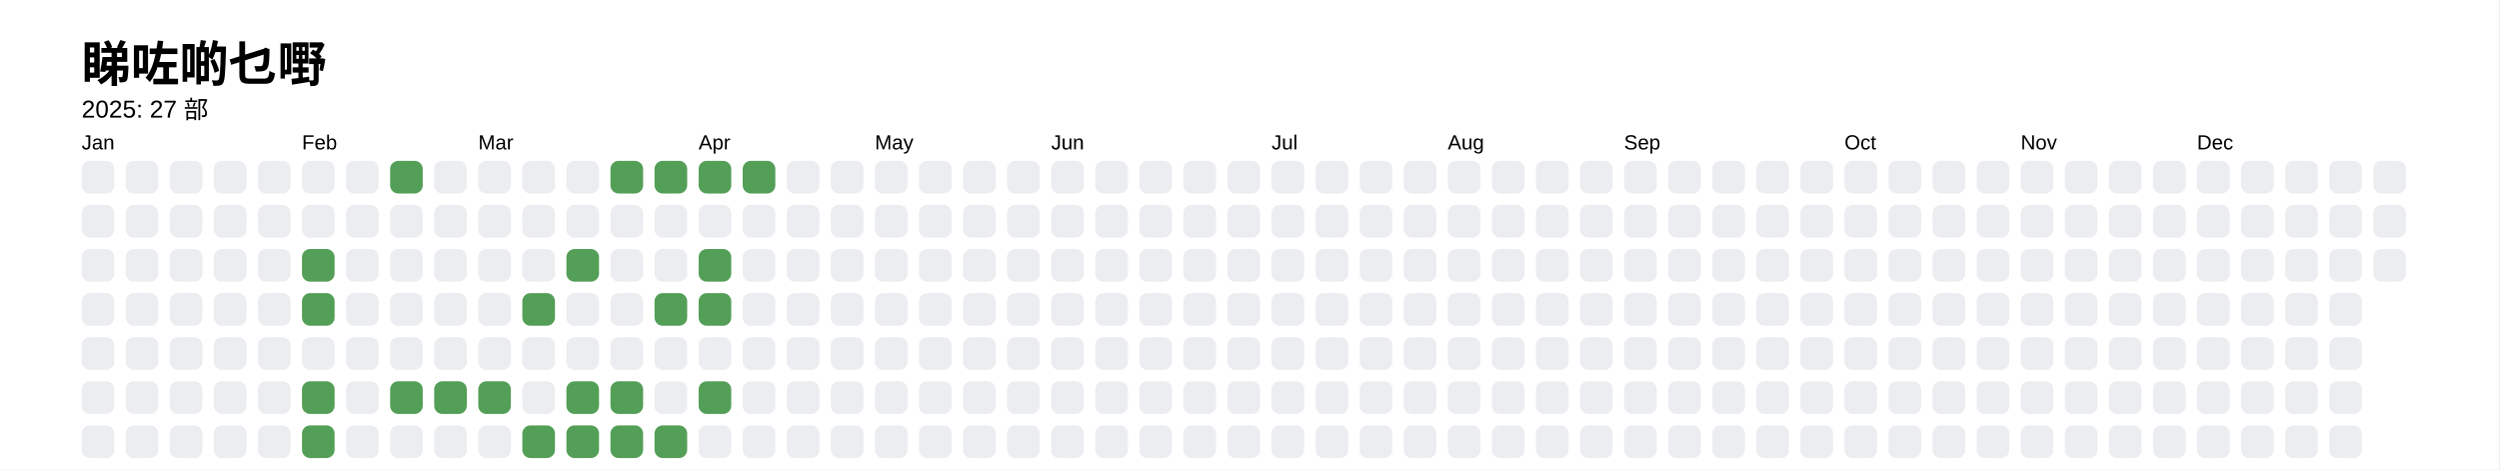
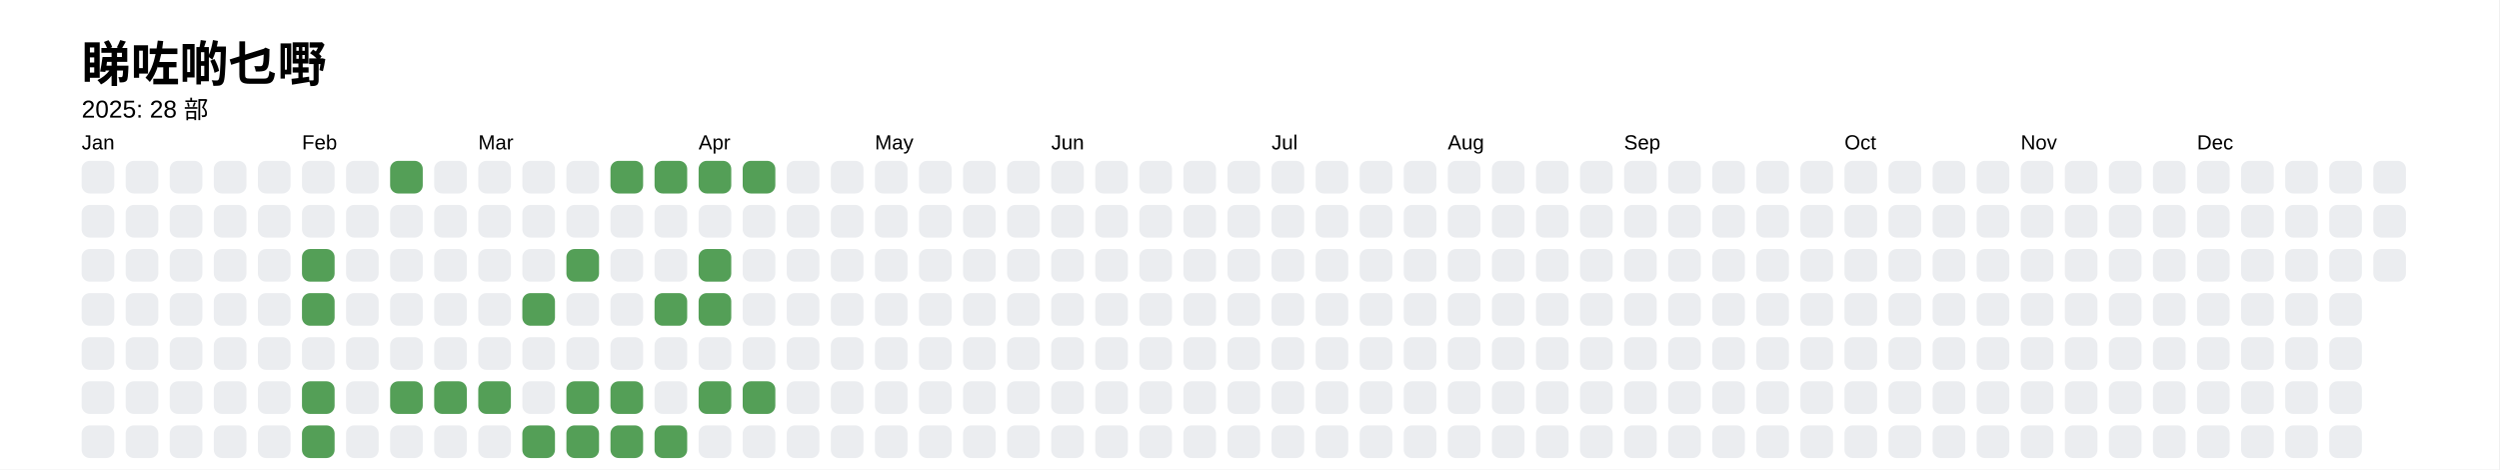
<svg xmlns="http://www.w3.org/2000/svg" baseProfile="full" height="57.5mm" version="1.1" viewBox="0,0,306.2,57.5" width="306.2mm">
  <defs />
  <rect fill="#FFFFFF" height="57.5" width="306.2" x="0" y="0" />
  <text fill="#000000" style="font-size:6px; font-family:Arial; font-weight:bold;" x="10" y="10">睇咗啲乜嘢</text>
-   <text fill="#000000" style="font-size:3px; font-family:Arial;" x="10" y="14.4">2025: 27 部</text>
+   <text fill="#000000" style="font-size:3px; font-family:Arial;" x="10" y="14.4">2025: 28 部</text>
  <text fill="#000000" style="font-size:2.5px; font-family:Arial" x="10" y="18.3">Jan</text>
  <rect fill="#EBEDF0" height="4" rx="1" ry="1" width="4" x="10" y="19.7" />
  <rect fill="#EBEDF0" height="4" rx="1" ry="1" width="4" x="10" y="25.1" />
  <rect fill="#EBEDF0" height="4" rx="1" ry="1" width="4" x="10" y="30.5" />
  <rect fill="#EBEDF0" height="4" rx="1" ry="1" width="4" x="10" y="35.9" />
  <rect fill="#EBEDF0" height="4" rx="1" ry="1" width="4" x="10" y="41.3" />
  <rect fill="#EBEDF0" height="4" rx="1" ry="1" width="4" x="10" y="46.7" />
  <rect fill="#EBEDF0" height="4" rx="1" ry="1" width="4" x="10" y="52.1" />
  <rect fill="#EBEDF0" height="4" rx="1" ry="1" width="4" x="15.4" y="19.7" />
  <rect fill="#EBEDF0" height="4" rx="1" ry="1" width="4" x="15.4" y="25.1" />
  <rect fill="#EBEDF0" height="4" rx="1" ry="1" width="4" x="15.4" y="30.5" />
  <rect fill="#EBEDF0" height="4" rx="1" ry="1" width="4" x="15.4" y="35.9" />
  <rect fill="#EBEDF0" height="4" rx="1" ry="1" width="4" x="15.4" y="41.3" />
  <rect fill="#EBEDF0" height="4" rx="1" ry="1" width="4" x="15.4" y="46.7" />
  <rect fill="#EBEDF0" height="4" rx="1" ry="1" width="4" x="15.4" y="52.1" />
  <rect fill="#EBEDF0" height="4" rx="1" ry="1" width="4" x="20.8" y="19.7" />
  <rect fill="#EBEDF0" height="4" rx="1" ry="1" width="4" x="20.8" y="25.1" />
  <rect fill="#EBEDF0" height="4" rx="1" ry="1" width="4" x="20.8" y="30.5" />
  <rect fill="#EBEDF0" height="4" rx="1" ry="1" width="4" x="20.8" y="35.9" />
  <rect fill="#EBEDF0" height="4" rx="1" ry="1" width="4" x="20.8" y="41.3" />
  <rect fill="#EBEDF0" height="4" rx="1" ry="1" width="4" x="20.8" y="46.7" />
  <rect fill="#EBEDF0" height="4" rx="1" ry="1" width="4" x="20.8" y="52.1" />
  <rect fill="#EBEDF0" height="4" rx="1" ry="1" width="4" x="26.2" y="19.7" />
  <rect fill="#EBEDF0" height="4" rx="1" ry="1" width="4" x="26.2" y="25.1" />
  <rect fill="#EBEDF0" height="4" rx="1" ry="1" width="4" x="26.2" y="30.5" />
  <rect fill="#EBEDF0" height="4" rx="1" ry="1" width="4" x="26.2" y="35.9" />
  <rect fill="#EBEDF0" height="4" rx="1" ry="1" width="4" x="26.2" y="41.3" />
  <rect fill="#EBEDF0" height="4" rx="1" ry="1" width="4" x="26.2" y="46.7" />
  <rect fill="#EBEDF0" height="4" rx="1" ry="1" width="4" x="26.2" y="52.1" />
  <rect fill="#EBEDF0" height="4" rx="1" ry="1" width="4" x="31.6" y="19.7" />
  <rect fill="#EBEDF0" height="4" rx="1" ry="1" width="4" x="31.6" y="25.1" />
  <rect fill="#EBEDF0" height="4" rx="1" ry="1" width="4" x="31.6" y="30.5" />
  <rect fill="#EBEDF0" height="4" rx="1" ry="1" width="4" x="31.6" y="35.9" />
  <rect fill="#EBEDF0" height="4" rx="1" ry="1" width="4" x="31.6" y="41.3" />
  <rect fill="#EBEDF0" height="4" rx="1" ry="1" width="4" x="31.6" y="46.7" />
  <rect fill="#EBEDF0" height="4" rx="1" ry="1" width="4" x="31.6" y="52.1" />
  <text fill="#000000" style="font-size:2.5px; font-family:Arial" x="37.0" y="18.3">Feb</text>
  <rect fill="#EBEDF0" height="4" rx="1" ry="1" width="4" x="37.0" y="19.7" />
  <rect fill="#EBEDF0" height="4" rx="1" ry="1" width="4" x="37.0" y="25.1" />
  <rect fill="#549F57" height="4" rx="1" ry="1" width="4" x="37.0" y="30.5" />
  <rect fill="#549F57" height="4" rx="1" ry="1" width="4" x="37.0" y="35.9" />
  <rect fill="#EBEDF0" height="4" rx="1" ry="1" width="4" x="37.0" y="41.3" />
  <rect fill="#549F57" height="4" rx="1" ry="1" width="4" x="37.0" y="46.7" />
  <rect fill="#549F57" height="4" rx="1" ry="1" width="4" x="37.0" y="52.1" />
  <rect fill="#EBEDF0" height="4" rx="1" ry="1" width="4" x="42.4" y="19.7" />
  <rect fill="#EBEDF0" height="4" rx="1" ry="1" width="4" x="42.4" y="25.1" />
  <rect fill="#EBEDF0" height="4" rx="1" ry="1" width="4" x="42.4" y="30.5" />
  <rect fill="#EBEDF0" height="4" rx="1" ry="1" width="4" x="42.4" y="35.9" />
  <rect fill="#EBEDF0" height="4" rx="1" ry="1" width="4" x="42.4" y="41.3" />
  <rect fill="#EBEDF0" height="4" rx="1" ry="1" width="4" x="42.4" y="46.7" />
  <rect fill="#EBEDF0" height="4" rx="1" ry="1" width="4" x="42.4" y="52.1" />
  <rect fill="#549F57" height="4" rx="1" ry="1" width="4" x="47.8" y="19.7" />
  <rect fill="#EBEDF0" height="4" rx="1" ry="1" width="4" x="47.8" y="25.1" />
  <rect fill="#EBEDF0" height="4" rx="1" ry="1" width="4" x="47.8" y="30.5" />
  <rect fill="#EBEDF0" height="4" rx="1" ry="1" width="4" x="47.8" y="35.9" />
  <rect fill="#EBEDF0" height="4" rx="1" ry="1" width="4" x="47.8" y="41.3" />
  <rect fill="#549F57" height="4" rx="1" ry="1" width="4" x="47.8" y="46.7" />
  <rect fill="#EBEDF0" height="4" rx="1" ry="1" width="4" x="47.8" y="52.1" />
  <rect fill="#EBEDF0" height="4" rx="1" ry="1" width="4" x="53.2" y="19.7" />
  <rect fill="#EBEDF0" height="4" rx="1" ry="1" width="4" x="53.2" y="25.1" />
  <rect fill="#EBEDF0" height="4" rx="1" ry="1" width="4" x="53.2" y="30.5" />
  <rect fill="#EBEDF0" height="4" rx="1" ry="1" width="4" x="53.2" y="35.9" />
  <rect fill="#EBEDF0" height="4" rx="1" ry="1" width="4" x="53.2" y="41.3" />
  <rect fill="#549F57" height="4" rx="1" ry="1" width="4" x="53.2" y="46.7" />
  <rect fill="#EBEDF0" height="4" rx="1" ry="1" width="4" x="53.2" y="52.1" />
  <text fill="#000000" style="font-size:2.5px; font-family:Arial" x="58.6" y="18.3">Mar</text>
  <rect fill="#EBEDF0" height="4" rx="1" ry="1" width="4" x="58.6" y="19.7" />
  <rect fill="#EBEDF0" height="4" rx="1" ry="1" width="4" x="58.6" y="25.1" />
  <rect fill="#EBEDF0" height="4" rx="1" ry="1" width="4" x="58.6" y="30.5" />
  <rect fill="#EBEDF0" height="4" rx="1" ry="1" width="4" x="58.6" y="35.9" />
  <rect fill="#EBEDF0" height="4" rx="1" ry="1" width="4" x="58.6" y="41.3" />
  <rect fill="#549F57" height="4" rx="1" ry="1" width="4" x="58.6" y="46.7" />
  <rect fill="#EBEDF0" height="4" rx="1" ry="1" width="4" x="58.6" y="52.1" />
  <rect fill="#EBEDF0" height="4" rx="1" ry="1" width="4" x="64" y="19.7" />
  <rect fill="#EBEDF0" height="4" rx="1" ry="1" width="4" x="64" y="25.1" />
  <rect fill="#EBEDF0" height="4" rx="1" ry="1" width="4" x="64" y="30.5" />
  <rect fill="#549F57" height="4" rx="1" ry="1" width="4" x="64" y="35.9" />
  <rect fill="#EBEDF0" height="4" rx="1" ry="1" width="4" x="64" y="41.3" />
  <rect fill="#EBEDF0" height="4" rx="1" ry="1" width="4" x="64" y="46.7" />
  <rect fill="#549F57" height="4" rx="1" ry="1" width="4" x="64" y="52.1" />
  <rect fill="#EBEDF0" height="4" rx="1" ry="1" width="4" x="69.4" y="19.7" />
  <rect fill="#EBEDF0" height="4" rx="1" ry="1" width="4" x="69.4" y="25.1" />
  <rect fill="#549F57" height="4" rx="1" ry="1" width="4" x="69.4" y="30.5" />
  <rect fill="#EBEDF0" height="4" rx="1" ry="1" width="4" x="69.4" y="35.9" />
  <rect fill="#EBEDF0" height="4" rx="1" ry="1" width="4" x="69.4" y="41.3" />
  <rect fill="#549F57" height="4" rx="1" ry="1" width="4" x="69.4" y="46.7" />
  <rect fill="#549F57" height="4" rx="1" ry="1" width="4" x="69.4" y="52.1" />
  <rect fill="#549F57" height="4" rx="1" ry="1" width="4" x="74.8" y="19.7" />
  <rect fill="#EBEDF0" height="4" rx="1" ry="1" width="4" x="74.8" y="25.1" />
  <rect fill="#EBEDF0" height="4" rx="1" ry="1" width="4" x="74.8" y="30.5" />
  <rect fill="#EBEDF0" height="4" rx="1" ry="1" width="4" x="74.8" y="35.9" />
  <rect fill="#EBEDF0" height="4" rx="1" ry="1" width="4" x="74.8" y="41.3" />
  <rect fill="#549F57" height="4" rx="1" ry="1" width="4" x="74.8" y="46.7" />
  <rect fill="#549F57" height="4" rx="1" ry="1" width="4" x="74.8" y="52.1" />
  <rect fill="#549F57" height="4" rx="1" ry="1" width="4" x="80.2" y="19.7" />
  <rect fill="#EBEDF0" height="4" rx="1" ry="1" width="4" x="80.2" y="25.1" />
  <rect fill="#EBEDF0" height="4" rx="1" ry="1" width="4" x="80.2" y="30.5" />
  <rect fill="#549F57" height="4" rx="1" ry="1" width="4" x="80.2" y="35.9" />
  <rect fill="#EBEDF0" height="4" rx="1" ry="1" width="4" x="80.2" y="41.3" />
  <rect fill="#EBEDF0" height="4" rx="1" ry="1" width="4" x="80.2" y="46.7" />
  <rect fill="#549F57" height="4" rx="1" ry="1" width="4" x="80.2" y="52.1" />
  <text fill="#000000" style="font-size:2.5px; font-family:Arial" x="85.6" y="18.3">Apr</text>
  <rect fill="#549F57" height="4" rx="1" ry="1" width="4" x="85.6" y="19.7" />
  <rect fill="#EBEDF0" height="4" rx="1" ry="1" width="4" x="85.6" y="25.1" />
  <rect fill="#549F57" height="4" rx="1" ry="1" width="4" x="85.6" y="30.5" />
  <rect fill="#549F57" height="4" rx="1" ry="1" width="4" x="85.6" y="35.9" />
  <rect fill="#EBEDF0" height="4" rx="1" ry="1" width="4" x="85.6" y="41.3" />
  <rect fill="#549F57" height="4" rx="1" ry="1" width="4" x="85.6" y="46.7" />
  <rect fill="#EBEDF0" height="4" rx="1" ry="1" width="4" x="85.6" y="52.1" />
  <rect fill="#549F57" height="4" rx="1" ry="1" width="4" x="91" y="19.7" />
  <rect fill="#EBEDF0" height="4" rx="1" ry="1" width="4" x="91" y="25.1" />
  <rect fill="#EBEDF0" height="4" rx="1" ry="1" width="4" x="91" y="30.5" />
  <rect fill="#EBEDF0" height="4" rx="1" ry="1" width="4" x="91" y="35.9" />
  <rect fill="#EBEDF0" height="4" rx="1" ry="1" width="4" x="91" y="41.3" />
-   <rect fill="#EBEDF0" height="4" rx="1" ry="1" width="4" x="91" y="46.7" />
+   <rect fill="#549F57" height="4" rx="1" ry="1" width="4" x="91" y="46.7" />
  <rect fill="#EBEDF0" height="4" rx="1" ry="1" width="4" x="91" y="52.1" />
  <rect fill="#EBEDF0" height="4" rx="1" ry="1" width="4" x="96.4" y="19.7" />
  <rect fill="#EBEDF0" height="4" rx="1" ry="1" width="4" x="96.4" y="25.1" />
  <rect fill="#EBEDF0" height="4" rx="1" ry="1" width="4" x="96.4" y="30.5" />
  <rect fill="#EBEDF0" height="4" rx="1" ry="1" width="4" x="96.4" y="35.9" />
  <rect fill="#EBEDF0" height="4" rx="1" ry="1" width="4" x="96.4" y="41.3" />
  <rect fill="#EBEDF0" height="4" rx="1" ry="1" width="4" x="96.4" y="46.7" />
  <rect fill="#EBEDF0" height="4" rx="1" ry="1" width="4" x="96.4" y="52.1" />
  <rect fill="#EBEDF0" height="4" rx="1" ry="1" width="4" x="101.8" y="19.7" />
  <rect fill="#EBEDF0" height="4" rx="1" ry="1" width="4" x="101.8" y="25.1" />
  <rect fill="#EBEDF0" height="4" rx="1" ry="1" width="4" x="101.8" y="30.5" />
  <rect fill="#EBEDF0" height="4" rx="1" ry="1" width="4" x="101.8" y="35.9" />
  <rect fill="#EBEDF0" height="4" rx="1" ry="1" width="4" x="101.8" y="41.3" />
  <rect fill="#EBEDF0" height="4" rx="1" ry="1" width="4" x="101.8" y="46.7" />
  <rect fill="#EBEDF0" height="4" rx="1" ry="1" width="4" x="101.8" y="52.1" />
  <text fill="#000000" style="font-size:2.5px; font-family:Arial" x="107.2" y="18.3">May</text>
  <rect fill="#EBEDF0" height="4" rx="1" ry="1" width="4" x="107.2" y="19.7" />
  <rect fill="#EBEDF0" height="4" rx="1" ry="1" width="4" x="107.2" y="25.1" />
  <rect fill="#EBEDF0" height="4" rx="1" ry="1" width="4" x="107.2" y="30.5" />
  <rect fill="#EBEDF0" height="4" rx="1" ry="1" width="4" x="107.2" y="35.9" />
  <rect fill="#EBEDF0" height="4" rx="1" ry="1" width="4" x="107.2" y="41.3" />
  <rect fill="#EBEDF0" height="4" rx="1" ry="1" width="4" x="107.2" y="46.7" />
  <rect fill="#EBEDF0" height="4" rx="1" ry="1" width="4" x="107.2" y="52.1" />
  <rect fill="#EBEDF0" height="4" rx="1" ry="1" width="4" x="112.6" y="19.7" />
  <rect fill="#EBEDF0" height="4" rx="1" ry="1" width="4" x="112.6" y="25.1" />
  <rect fill="#EBEDF0" height="4" rx="1" ry="1" width="4" x="112.6" y="30.5" />
  <rect fill="#EBEDF0" height="4" rx="1" ry="1" width="4" x="112.6" y="35.9" />
  <rect fill="#EBEDF0" height="4" rx="1" ry="1" width="4" x="112.6" y="41.3" />
  <rect fill="#EBEDF0" height="4" rx="1" ry="1" width="4" x="112.6" y="46.7" />
  <rect fill="#EBEDF0" height="4" rx="1" ry="1" width="4" x="112.6" y="52.1" />
  <rect fill="#EBEDF0" height="4" rx="1" ry="1" width="4" x="118" y="19.7" />
  <rect fill="#EBEDF0" height="4" rx="1" ry="1" width="4" x="118" y="25.1" />
  <rect fill="#EBEDF0" height="4" rx="1" ry="1" width="4" x="118" y="30.5" />
  <rect fill="#EBEDF0" height="4" rx="1" ry="1" width="4" x="118" y="35.9" />
  <rect fill="#EBEDF0" height="4" rx="1" ry="1" width="4" x="118" y="41.3" />
  <rect fill="#EBEDF0" height="4" rx="1" ry="1" width="4" x="118" y="46.7" />
  <rect fill="#EBEDF0" height="4" rx="1" ry="1" width="4" x="118" y="52.1" />
  <rect fill="#EBEDF0" height="4" rx="1" ry="1" width="4" x="123.4" y="19.7" />
  <rect fill="#EBEDF0" height="4" rx="1" ry="1" width="4" x="123.4" y="25.1" />
  <rect fill="#EBEDF0" height="4" rx="1" ry="1" width="4" x="123.4" y="30.5" />
  <rect fill="#EBEDF0" height="4" rx="1" ry="1" width="4" x="123.4" y="35.9" />
  <rect fill="#EBEDF0" height="4" rx="1" ry="1" width="4" x="123.4" y="41.3" />
  <rect fill="#EBEDF0" height="4" rx="1" ry="1" width="4" x="123.4" y="46.7" />
  <rect fill="#EBEDF0" height="4" rx="1" ry="1" width="4" x="123.4" y="52.1" />
  <text fill="#000000" style="font-size:2.5px; font-family:Arial" x="128.8" y="18.3">Jun</text>
  <rect fill="#EBEDF0" height="4" rx="1" ry="1" width="4" x="128.8" y="19.7" />
  <rect fill="#EBEDF0" height="4" rx="1" ry="1" width="4" x="128.8" y="25.1" />
  <rect fill="#EBEDF0" height="4" rx="1" ry="1" width="4" x="128.8" y="30.5" />
  <rect fill="#EBEDF0" height="4" rx="1" ry="1" width="4" x="128.8" y="35.9" />
  <rect fill="#EBEDF0" height="4" rx="1" ry="1" width="4" x="128.8" y="41.3" />
  <rect fill="#EBEDF0" height="4" rx="1" ry="1" width="4" x="128.8" y="46.7" />
  <rect fill="#EBEDF0" height="4" rx="1" ry="1" width="4" x="128.8" y="52.1" />
  <rect fill="#EBEDF0" height="4" rx="1" ry="1" width="4" x="134.2" y="19.7" />
  <rect fill="#EBEDF0" height="4" rx="1" ry="1" width="4" x="134.2" y="25.1" />
  <rect fill="#EBEDF0" height="4" rx="1" ry="1" width="4" x="134.2" y="30.5" />
  <rect fill="#EBEDF0" height="4" rx="1" ry="1" width="4" x="134.2" y="35.9" />
  <rect fill="#EBEDF0" height="4" rx="1" ry="1" width="4" x="134.2" y="41.3" />
  <rect fill="#EBEDF0" height="4" rx="1" ry="1" width="4" x="134.2" y="46.7" />
  <rect fill="#EBEDF0" height="4" rx="1" ry="1" width="4" x="134.2" y="52.1" />
  <rect fill="#EBEDF0" height="4" rx="1" ry="1" width="4" x="139.6" y="19.7" />
  <rect fill="#EBEDF0" height="4" rx="1" ry="1" width="4" x="139.6" y="25.1" />
  <rect fill="#EBEDF0" height="4" rx="1" ry="1" width="4" x="139.6" y="30.5" />
  <rect fill="#EBEDF0" height="4" rx="1" ry="1" width="4" x="139.6" y="35.9" />
  <rect fill="#EBEDF0" height="4" rx="1" ry="1" width="4" x="139.6" y="41.3" />
  <rect fill="#EBEDF0" height="4" rx="1" ry="1" width="4" x="139.6" y="46.7" />
  <rect fill="#EBEDF0" height="4" rx="1" ry="1" width="4" x="139.6" y="52.1" />
  <rect fill="#EBEDF0" height="4" rx="1" ry="1" width="4" x="145" y="19.7" />
  <rect fill="#EBEDF0" height="4" rx="1" ry="1" width="4" x="145" y="25.1" />
  <rect fill="#EBEDF0" height="4" rx="1" ry="1" width="4" x="145" y="30.5" />
  <rect fill="#EBEDF0" height="4" rx="1" ry="1" width="4" x="145" y="35.9" />
  <rect fill="#EBEDF0" height="4" rx="1" ry="1" width="4" x="145" y="41.3" />
  <rect fill="#EBEDF0" height="4" rx="1" ry="1" width="4" x="145" y="46.7" />
  <rect fill="#EBEDF0" height="4" rx="1" ry="1" width="4" x="145" y="52.1" />
  <rect fill="#EBEDF0" height="4" rx="1" ry="1" width="4" x="150.4" y="19.7" />
  <rect fill="#EBEDF0" height="4" rx="1" ry="1" width="4" x="150.4" y="25.1" />
  <rect fill="#EBEDF0" height="4" rx="1" ry="1" width="4" x="150.4" y="30.5" />
  <rect fill="#EBEDF0" height="4" rx="1" ry="1" width="4" x="150.4" y="35.9" />
  <rect fill="#EBEDF0" height="4" rx="1" ry="1" width="4" x="150.4" y="41.3" />
  <rect fill="#EBEDF0" height="4" rx="1" ry="1" width="4" x="150.4" y="46.7" />
  <rect fill="#EBEDF0" height="4" rx="1" ry="1" width="4" x="150.4" y="52.1" />
  <text fill="#000000" style="font-size:2.5px; font-family:Arial" x="155.8" y="18.3">Jul</text>
  <rect fill="#EBEDF0" height="4" rx="1" ry="1" width="4" x="155.8" y="19.7" />
  <rect fill="#EBEDF0" height="4" rx="1" ry="1" width="4" x="155.8" y="25.1" />
  <rect fill="#EBEDF0" height="4" rx="1" ry="1" width="4" x="155.8" y="30.5" />
  <rect fill="#EBEDF0" height="4" rx="1" ry="1" width="4" x="155.8" y="35.9" />
  <rect fill="#EBEDF0" height="4" rx="1" ry="1" width="4" x="155.8" y="41.3" />
  <rect fill="#EBEDF0" height="4" rx="1" ry="1" width="4" x="155.8" y="46.7" />
  <rect fill="#EBEDF0" height="4" rx="1" ry="1" width="4" x="155.8" y="52.1" />
  <rect fill="#EBEDF0" height="4" rx="1" ry="1" width="4" x="161.2" y="19.7" />
  <rect fill="#EBEDF0" height="4" rx="1" ry="1" width="4" x="161.2" y="25.1" />
  <rect fill="#EBEDF0" height="4" rx="1" ry="1" width="4" x="161.2" y="30.5" />
  <rect fill="#EBEDF0" height="4" rx="1" ry="1" width="4" x="161.2" y="35.9" />
  <rect fill="#EBEDF0" height="4" rx="1" ry="1" width="4" x="161.2" y="41.3" />
  <rect fill="#EBEDF0" height="4" rx="1" ry="1" width="4" x="161.2" y="46.7" />
  <rect fill="#EBEDF0" height="4" rx="1" ry="1" width="4" x="161.2" y="52.1" />
  <rect fill="#EBEDF0" height="4" rx="1" ry="1" width="4" x="166.6" y="19.7" />
  <rect fill="#EBEDF0" height="4" rx="1" ry="1" width="4" x="166.6" y="25.1" />
  <rect fill="#EBEDF0" height="4" rx="1" ry="1" width="4" x="166.6" y="30.5" />
  <rect fill="#EBEDF0" height="4" rx="1" ry="1" width="4" x="166.6" y="35.9" />
  <rect fill="#EBEDF0" height="4" rx="1" ry="1" width="4" x="166.6" y="41.3" />
  <rect fill="#EBEDF0" height="4" rx="1" ry="1" width="4" x="166.6" y="46.7" />
  <rect fill="#EBEDF0" height="4" rx="1" ry="1" width="4" x="166.6" y="52.1" />
  <rect fill="#EBEDF0" height="4" rx="1" ry="1" width="4" x="172" y="19.7" />
  <rect fill="#EBEDF0" height="4" rx="1" ry="1" width="4" x="172" y="25.1" />
  <rect fill="#EBEDF0" height="4" rx="1" ry="1" width="4" x="172" y="30.5" />
  <rect fill="#EBEDF0" height="4" rx="1" ry="1" width="4" x="172" y="35.9" />
  <rect fill="#EBEDF0" height="4" rx="1" ry="1" width="4" x="172" y="41.3" />
  <rect fill="#EBEDF0" height="4" rx="1" ry="1" width="4" x="172" y="46.7" />
  <rect fill="#EBEDF0" height="4" rx="1" ry="1" width="4" x="172" y="52.1" />
  <text fill="#000000" style="font-size:2.5px; font-family:Arial" x="177.4" y="18.3">Aug</text>
  <rect fill="#EBEDF0" height="4" rx="1" ry="1" width="4" x="177.4" y="19.7" />
  <rect fill="#EBEDF0" height="4" rx="1" ry="1" width="4" x="177.4" y="25.1" />
  <rect fill="#EBEDF0" height="4" rx="1" ry="1" width="4" x="177.4" y="30.5" />
  <rect fill="#EBEDF0" height="4" rx="1" ry="1" width="4" x="177.4" y="35.9" />
  <rect fill="#EBEDF0" height="4" rx="1" ry="1" width="4" x="177.4" y="41.3" />
  <rect fill="#EBEDF0" height="4" rx="1" ry="1" width="4" x="177.4" y="46.7" />
  <rect fill="#EBEDF0" height="4" rx="1" ry="1" width="4" x="177.4" y="52.1" />
  <rect fill="#EBEDF0" height="4" rx="1" ry="1" width="4" x="182.8" y="19.7" />
  <rect fill="#EBEDF0" height="4" rx="1" ry="1" width="4" x="182.8" y="25.1" />
  <rect fill="#EBEDF0" height="4" rx="1" ry="1" width="4" x="182.8" y="30.5" />
  <rect fill="#EBEDF0" height="4" rx="1" ry="1" width="4" x="182.8" y="35.9" />
  <rect fill="#EBEDF0" height="4" rx="1" ry="1" width="4" x="182.8" y="41.3" />
  <rect fill="#EBEDF0" height="4" rx="1" ry="1" width="4" x="182.8" y="46.7" />
  <rect fill="#EBEDF0" height="4" rx="1" ry="1" width="4" x="182.8" y="52.1" />
  <rect fill="#EBEDF0" height="4" rx="1" ry="1" width="4" x="188.2" y="19.7" />
  <rect fill="#EBEDF0" height="4" rx="1" ry="1" width="4" x="188.2" y="25.1" />
  <rect fill="#EBEDF0" height="4" rx="1" ry="1" width="4" x="188.2" y="30.5" />
  <rect fill="#EBEDF0" height="4" rx="1" ry="1" width="4" x="188.2" y="35.9" />
  <rect fill="#EBEDF0" height="4" rx="1" ry="1" width="4" x="188.2" y="41.3" />
  <rect fill="#EBEDF0" height="4" rx="1" ry="1" width="4" x="188.2" y="46.7" />
  <rect fill="#EBEDF0" height="4" rx="1" ry="1" width="4" x="188.2" y="52.1" />
  <rect fill="#EBEDF0" height="4" rx="1" ry="1" width="4" x="193.6" y="19.7" />
  <rect fill="#EBEDF0" height="4" rx="1" ry="1" width="4" x="193.6" y="25.1" />
  <rect fill="#EBEDF0" height="4" rx="1" ry="1" width="4" x="193.6" y="30.5" />
  <rect fill="#EBEDF0" height="4" rx="1" ry="1" width="4" x="193.6" y="35.9" />
  <rect fill="#EBEDF0" height="4" rx="1" ry="1" width="4" x="193.6" y="41.3" />
  <rect fill="#EBEDF0" height="4" rx="1" ry="1" width="4" x="193.6" y="46.7" />
  <rect fill="#EBEDF0" height="4" rx="1" ry="1" width="4" x="193.6" y="52.1" />
  <text fill="#000000" style="font-size:2.5px; font-family:Arial" x="199" y="18.3">Sep</text>
  <rect fill="#EBEDF0" height="4" rx="1" ry="1" width="4" x="199" y="19.7" />
  <rect fill="#EBEDF0" height="4" rx="1" ry="1" width="4" x="199" y="25.1" />
  <rect fill="#EBEDF0" height="4" rx="1" ry="1" width="4" x="199" y="30.5" />
  <rect fill="#EBEDF0" height="4" rx="1" ry="1" width="4" x="199" y="35.9" />
  <rect fill="#EBEDF0" height="4" rx="1" ry="1" width="4" x="199" y="41.3" />
  <rect fill="#EBEDF0" height="4" rx="1" ry="1" width="4" x="199" y="46.7" />
  <rect fill="#EBEDF0" height="4" rx="1" ry="1" width="4" x="199" y="52.1" />
  <rect fill="#EBEDF0" height="4" rx="1" ry="1" width="4" x="204.4" y="19.7" />
  <rect fill="#EBEDF0" height="4" rx="1" ry="1" width="4" x="204.4" y="25.1" />
  <rect fill="#EBEDF0" height="4" rx="1" ry="1" width="4" x="204.4" y="30.5" />
  <rect fill="#EBEDF0" height="4" rx="1" ry="1" width="4" x="204.4" y="35.9" />
  <rect fill="#EBEDF0" height="4" rx="1" ry="1" width="4" x="204.4" y="41.3" />
  <rect fill="#EBEDF0" height="4" rx="1" ry="1" width="4" x="204.4" y="46.7" />
  <rect fill="#EBEDF0" height="4" rx="1" ry="1" width="4" x="204.4" y="52.1" />
  <rect fill="#EBEDF0" height="4" rx="1" ry="1" width="4" x="209.8" y="19.7" />
  <rect fill="#EBEDF0" height="4" rx="1" ry="1" width="4" x="209.8" y="25.1" />
  <rect fill="#EBEDF0" height="4" rx="1" ry="1" width="4" x="209.8" y="30.5" />
  <rect fill="#EBEDF0" height="4" rx="1" ry="1" width="4" x="209.8" y="35.9" />
  <rect fill="#EBEDF0" height="4" rx="1" ry="1" width="4" x="209.8" y="41.3" />
  <rect fill="#EBEDF0" height="4" rx="1" ry="1" width="4" x="209.8" y="46.7" />
  <rect fill="#EBEDF0" height="4" rx="1" ry="1" width="4" x="209.8" y="52.1" />
  <rect fill="#EBEDF0" height="4" rx="1" ry="1" width="4" x="215.2" y="19.7" />
  <rect fill="#EBEDF0" height="4" rx="1" ry="1" width="4" x="215.2" y="25.1" />
  <rect fill="#EBEDF0" height="4" rx="1" ry="1" width="4" x="215.2" y="30.5" />
  <rect fill="#EBEDF0" height="4" rx="1" ry="1" width="4" x="215.2" y="35.9" />
  <rect fill="#EBEDF0" height="4" rx="1" ry="1" width="4" x="215.2" y="41.3" />
  <rect fill="#EBEDF0" height="4" rx="1" ry="1" width="4" x="215.2" y="46.7" />
  <rect fill="#EBEDF0" height="4" rx="1" ry="1" width="4" x="215.2" y="52.1" />
  <rect fill="#EBEDF0" height="4" rx="1" ry="1" width="4" x="220.6" y="19.7" />
  <rect fill="#EBEDF0" height="4" rx="1" ry="1" width="4" x="220.6" y="25.1" />
  <rect fill="#EBEDF0" height="4" rx="1" ry="1" width="4" x="220.6" y="30.5" />
  <rect fill="#EBEDF0" height="4" rx="1" ry="1" width="4" x="220.6" y="35.9" />
  <rect fill="#EBEDF0" height="4" rx="1" ry="1" width="4" x="220.6" y="41.3" />
  <rect fill="#EBEDF0" height="4" rx="1" ry="1" width="4" x="220.6" y="46.7" />
  <rect fill="#EBEDF0" height="4" rx="1" ry="1" width="4" x="220.6" y="52.1" />
  <text fill="#000000" style="font-size:2.5px; font-family:Arial" x="226" y="18.3">Oct</text>
  <rect fill="#EBEDF0" height="4" rx="1" ry="1" width="4" x="226" y="19.7" />
  <rect fill="#EBEDF0" height="4" rx="1" ry="1" width="4" x="226" y="25.1" />
  <rect fill="#EBEDF0" height="4" rx="1" ry="1" width="4" x="226" y="30.5" />
  <rect fill="#EBEDF0" height="4" rx="1" ry="1" width="4" x="226" y="35.9" />
  <rect fill="#EBEDF0" height="4" rx="1" ry="1" width="4" x="226" y="41.3" />
  <rect fill="#EBEDF0" height="4" rx="1" ry="1" width="4" x="226" y="46.7" />
  <rect fill="#EBEDF0" height="4" rx="1" ry="1" width="4" x="226" y="52.1" />
  <rect fill="#EBEDF0" height="4" rx="1" ry="1" width="4" x="231.4" y="19.7" />
  <rect fill="#EBEDF0" height="4" rx="1" ry="1" width="4" x="231.4" y="25.1" />
  <rect fill="#EBEDF0" height="4" rx="1" ry="1" width="4" x="231.4" y="30.5" />
  <rect fill="#EBEDF0" height="4" rx="1" ry="1" width="4" x="231.4" y="35.9" />
  <rect fill="#EBEDF0" height="4" rx="1" ry="1" width="4" x="231.4" y="41.3" />
  <rect fill="#EBEDF0" height="4" rx="1" ry="1" width="4" x="231.4" y="46.7" />
  <rect fill="#EBEDF0" height="4" rx="1" ry="1" width="4" x="231.4" y="52.1" />
  <rect fill="#EBEDF0" height="4" rx="1" ry="1" width="4" x="236.8" y="19.7" />
  <rect fill="#EBEDF0" height="4" rx="1" ry="1" width="4" x="236.8" y="25.1" />
  <rect fill="#EBEDF0" height="4" rx="1" ry="1" width="4" x="236.8" y="30.5" />
  <rect fill="#EBEDF0" height="4" rx="1" ry="1" width="4" x="236.8" y="35.9" />
  <rect fill="#EBEDF0" height="4" rx="1" ry="1" width="4" x="236.8" y="41.3" />
  <rect fill="#EBEDF0" height="4" rx="1" ry="1" width="4" x="236.8" y="46.7" />
  <rect fill="#EBEDF0" height="4" rx="1" ry="1" width="4" x="236.8" y="52.1" />
  <rect fill="#EBEDF0" height="4" rx="1" ry="1" width="4" x="242.2" y="19.7" />
  <rect fill="#EBEDF0" height="4" rx="1" ry="1" width="4" x="242.2" y="25.1" />
  <rect fill="#EBEDF0" height="4" rx="1" ry="1" width="4" x="242.2" y="30.5" />
  <rect fill="#EBEDF0" height="4" rx="1" ry="1" width="4" x="242.2" y="35.9" />
  <rect fill="#EBEDF0" height="4" rx="1" ry="1" width="4" x="242.2" y="41.3" />
  <rect fill="#EBEDF0" height="4" rx="1" ry="1" width="4" x="242.2" y="46.7" />
  <rect fill="#EBEDF0" height="4" rx="1" ry="1" width="4" x="242.2" y="52.1" />
  <text fill="#000000" style="font-size:2.5px; font-family:Arial" x="247.6" y="18.3">Nov</text>
  <rect fill="#EBEDF0" height="4" rx="1" ry="1" width="4" x="247.6" y="19.7" />
  <rect fill="#EBEDF0" height="4" rx="1" ry="1" width="4" x="247.6" y="25.1" />
  <rect fill="#EBEDF0" height="4" rx="1" ry="1" width="4" x="247.6" y="30.5" />
  <rect fill="#EBEDF0" height="4" rx="1" ry="1" width="4" x="247.6" y="35.9" />
  <rect fill="#EBEDF0" height="4" rx="1" ry="1" width="4" x="247.6" y="41.3" />
  <rect fill="#EBEDF0" height="4" rx="1" ry="1" width="4" x="247.6" y="46.7" />
  <rect fill="#EBEDF0" height="4" rx="1" ry="1" width="4" x="247.6" y="52.1" />
  <rect fill="#EBEDF0" height="4" rx="1" ry="1" width="4" x="253" y="19.7" />
  <rect fill="#EBEDF0" height="4" rx="1" ry="1" width="4" x="253" y="25.1" />
  <rect fill="#EBEDF0" height="4" rx="1" ry="1" width="4" x="253" y="30.5" />
  <rect fill="#EBEDF0" height="4" rx="1" ry="1" width="4" x="253" y="35.9" />
  <rect fill="#EBEDF0" height="4" rx="1" ry="1" width="4" x="253" y="41.3" />
  <rect fill="#EBEDF0" height="4" rx="1" ry="1" width="4" x="253" y="46.7" />
  <rect fill="#EBEDF0" height="4" rx="1" ry="1" width="4" x="253" y="52.1" />
  <rect fill="#EBEDF0" height="4" rx="1" ry="1" width="4" x="258.4" y="19.7" />
  <rect fill="#EBEDF0" height="4" rx="1" ry="1" width="4" x="258.4" y="25.1" />
  <rect fill="#EBEDF0" height="4" rx="1" ry="1" width="4" x="258.4" y="30.5" />
  <rect fill="#EBEDF0" height="4" rx="1" ry="1" width="4" x="258.4" y="35.9" />
  <rect fill="#EBEDF0" height="4" rx="1" ry="1" width="4" x="258.4" y="41.3" />
  <rect fill="#EBEDF0" height="4" rx="1" ry="1" width="4" x="258.4" y="46.7" />
  <rect fill="#EBEDF0" height="4" rx="1" ry="1" width="4" x="258.4" y="52.1" />
  <rect fill="#EBEDF0" height="4" rx="1" ry="1" width="4" x="263.8" y="19.7" />
  <rect fill="#EBEDF0" height="4" rx="1" ry="1" width="4" x="263.8" y="25.1" />
  <rect fill="#EBEDF0" height="4" rx="1" ry="1" width="4" x="263.8" y="30.5" />
  <rect fill="#EBEDF0" height="4" rx="1" ry="1" width="4" x="263.8" y="35.9" />
  <rect fill="#EBEDF0" height="4" rx="1" ry="1" width="4" x="263.8" y="41.3" />
  <rect fill="#EBEDF0" height="4" rx="1" ry="1" width="4" x="263.8" y="46.7" />
  <rect fill="#EBEDF0" height="4" rx="1" ry="1" width="4" x="263.8" y="52.1" />
  <text fill="#000000" style="font-size:2.5px; font-family:Arial" x="269.2" y="18.3">Dec</text>
  <rect fill="#EBEDF0" height="4" rx="1" ry="1" width="4" x="269.2" y="19.7" />
  <rect fill="#EBEDF0" height="4" rx="1" ry="1" width="4" x="269.2" y="25.1" />
  <rect fill="#EBEDF0" height="4" rx="1" ry="1" width="4" x="269.2" y="30.5" />
  <rect fill="#EBEDF0" height="4" rx="1" ry="1" width="4" x="269.2" y="35.9" />
  <rect fill="#EBEDF0" height="4" rx="1" ry="1" width="4" x="269.2" y="41.3" />
  <rect fill="#EBEDF0" height="4" rx="1" ry="1" width="4" x="269.2" y="46.7" />
  <rect fill="#EBEDF0" height="4" rx="1" ry="1" width="4" x="269.2" y="52.1" />
  <rect fill="#EBEDF0" height="4" rx="1" ry="1" width="4" x="274.6" y="19.7" />
  <rect fill="#EBEDF0" height="4" rx="1" ry="1" width="4" x="274.6" y="25.1" />
  <rect fill="#EBEDF0" height="4" rx="1" ry="1" width="4" x="274.6" y="30.5" />
  <rect fill="#EBEDF0" height="4" rx="1" ry="1" width="4" x="274.6" y="35.9" />
  <rect fill="#EBEDF0" height="4" rx="1" ry="1" width="4" x="274.6" y="41.3" />
  <rect fill="#EBEDF0" height="4" rx="1" ry="1" width="4" x="274.6" y="46.7" />
  <rect fill="#EBEDF0" height="4" rx="1" ry="1" width="4" x="274.6" y="52.1" />
  <rect fill="#EBEDF0" height="4" rx="1" ry="1" width="4" x="280" y="19.7" />
  <rect fill="#EBEDF0" height="4" rx="1" ry="1" width="4" x="280" y="25.1" />
  <rect fill="#EBEDF0" height="4" rx="1" ry="1" width="4" x="280" y="30.5" />
  <rect fill="#EBEDF0" height="4" rx="1" ry="1" width="4" x="280" y="35.9" />
  <rect fill="#EBEDF0" height="4" rx="1" ry="1" width="4" x="280" y="41.3" />
  <rect fill="#EBEDF0" height="4" rx="1" ry="1" width="4" x="280" y="46.7" />
  <rect fill="#EBEDF0" height="4" rx="1" ry="1" width="4" x="280" y="52.1" />
  <rect fill="#EBEDF0" height="4" rx="1" ry="1" width="4" x="285.4" y="19.7" />
  <rect fill="#EBEDF0" height="4" rx="1" ry="1" width="4" x="285.4" y="25.1" />
  <rect fill="#EBEDF0" height="4" rx="1" ry="1" width="4" x="285.4" y="30.5" />
  <rect fill="#EBEDF0" height="4" rx="1" ry="1" width="4" x="285.4" y="35.9" />
  <rect fill="#EBEDF0" height="4" rx="1" ry="1" width="4" x="285.4" y="41.3" />
  <rect fill="#EBEDF0" height="4" rx="1" ry="1" width="4" x="285.4" y="46.7" />
  <rect fill="#EBEDF0" height="4" rx="1" ry="1" width="4" x="285.4" y="52.1" />
  <rect fill="#EBEDF0" height="4" rx="1" ry="1" width="4" x="290.8" y="19.7" />
  <rect fill="#EBEDF0" height="4" rx="1" ry="1" width="4" x="290.8" y="25.1" />
  <rect fill="#EBEDF0" height="4" rx="1" ry="1" width="4" x="290.8" y="30.5" />
</svg>
